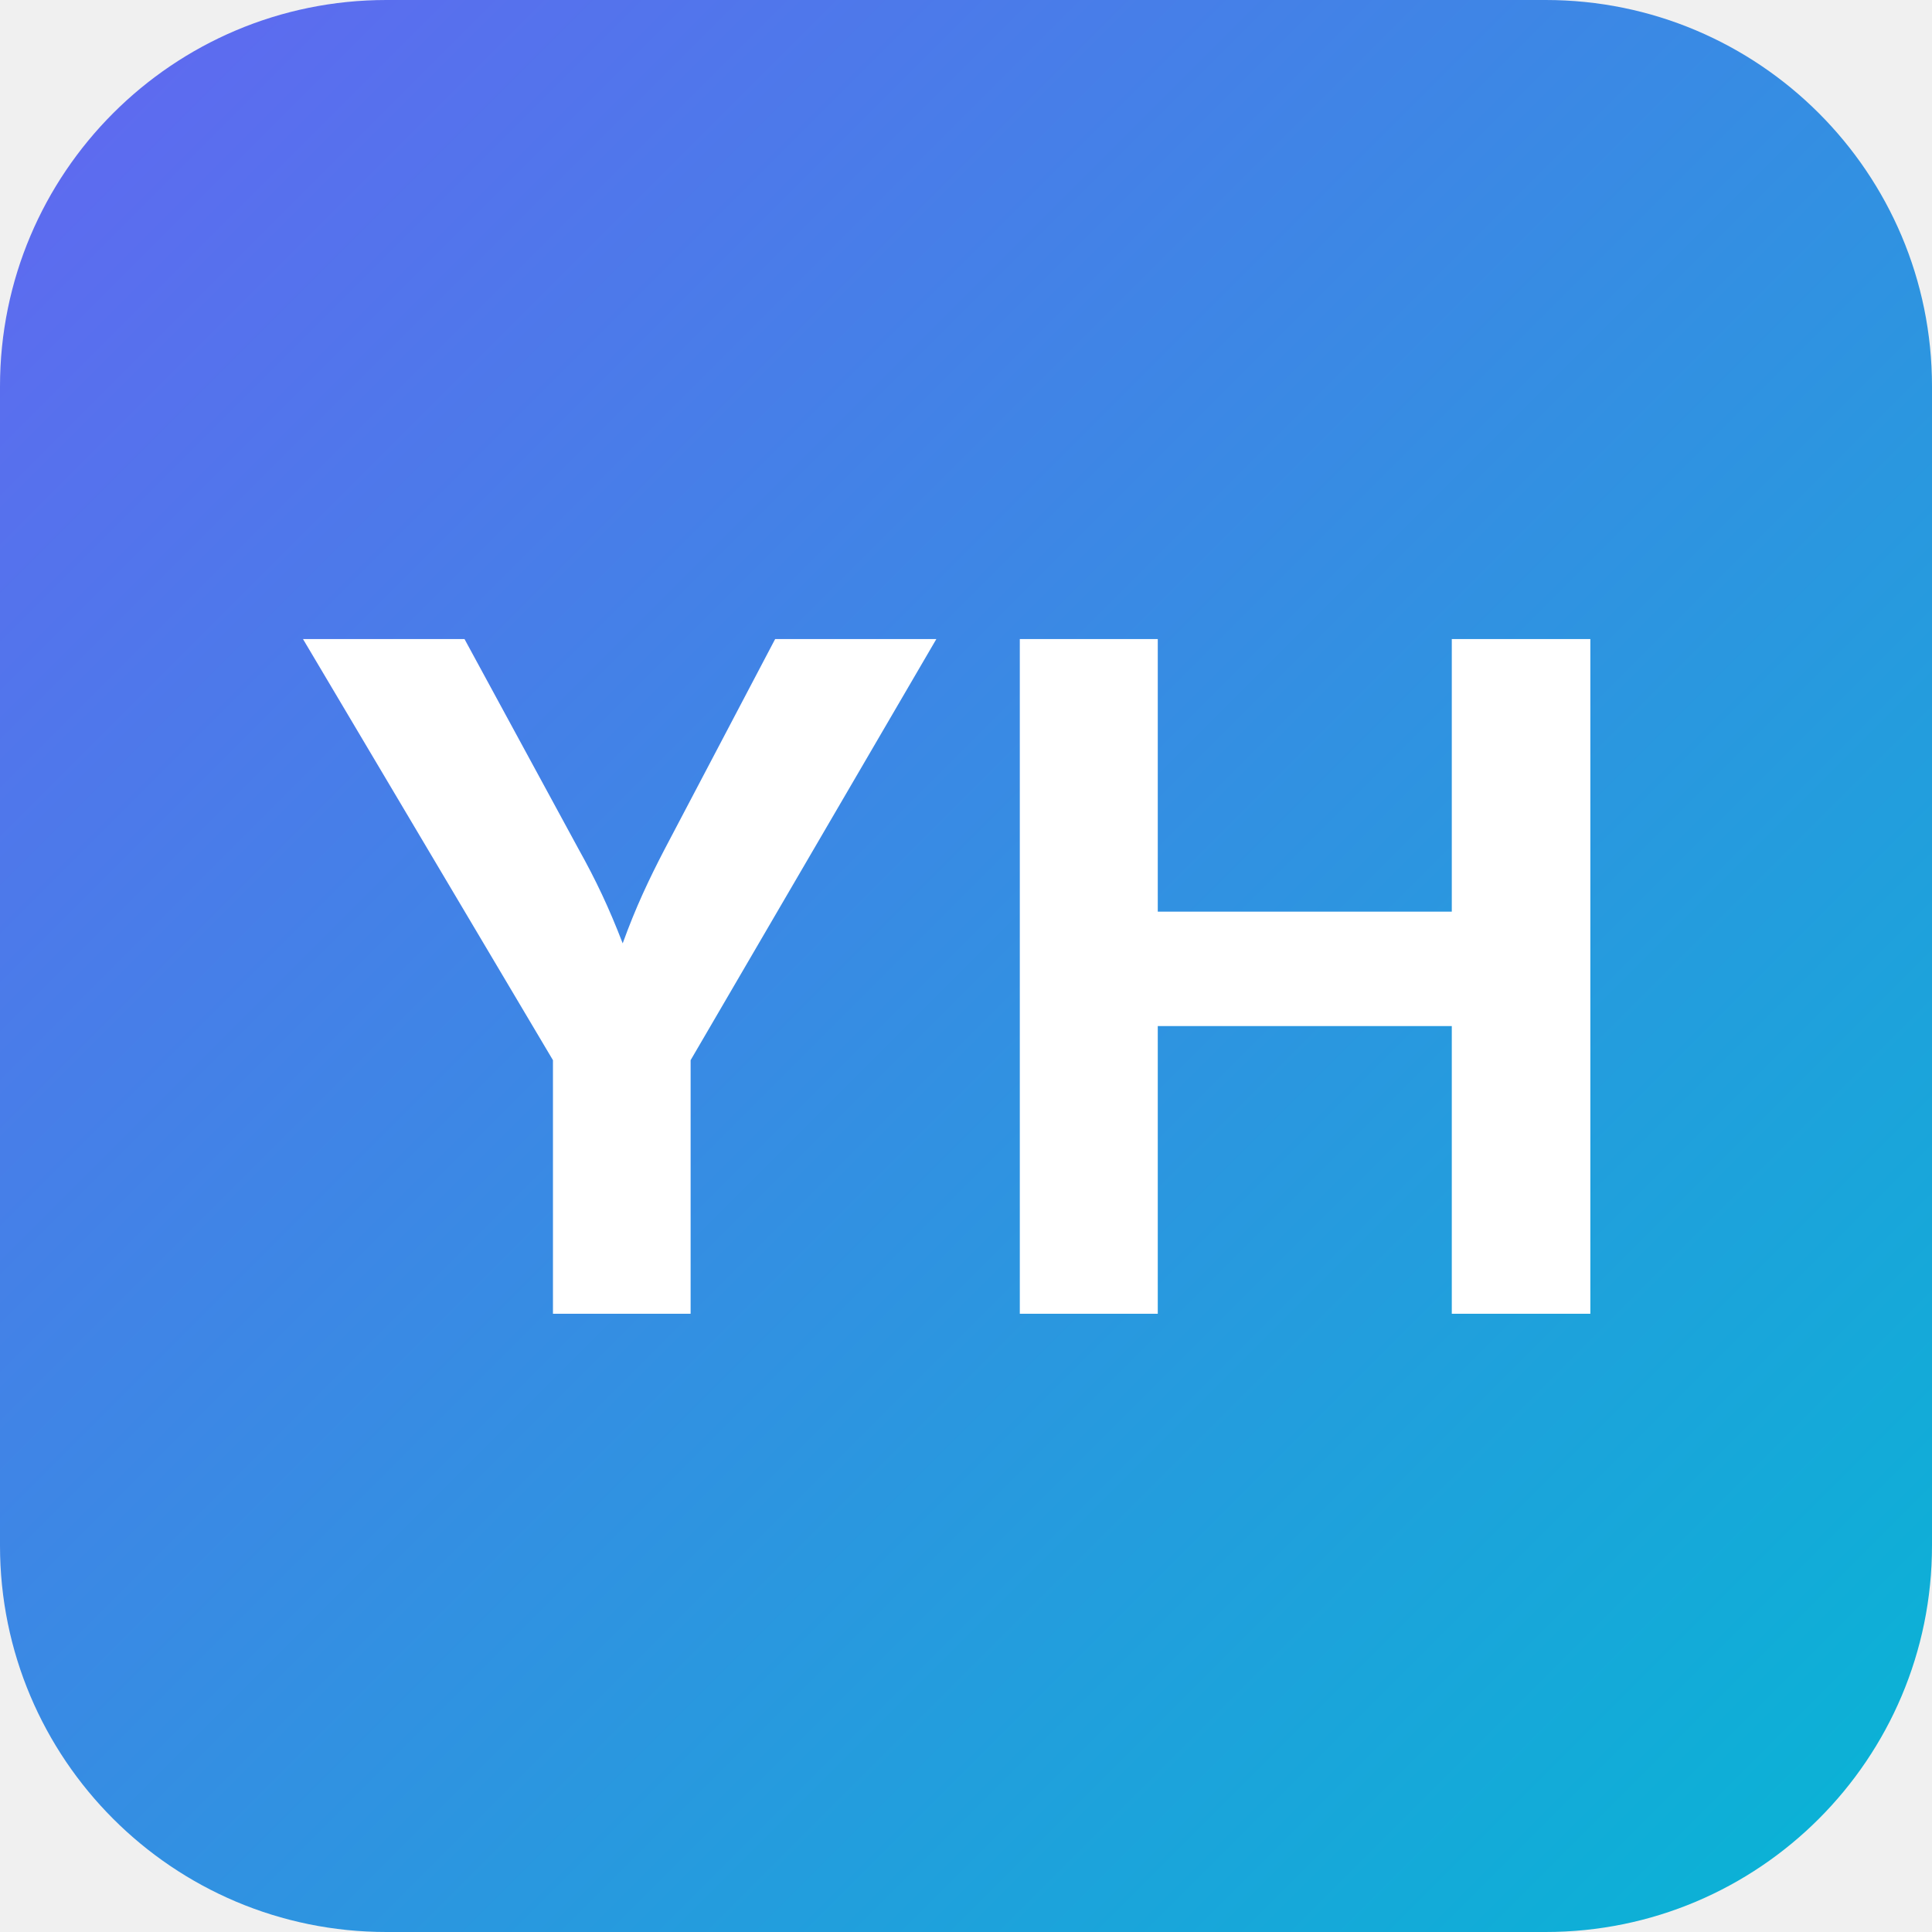
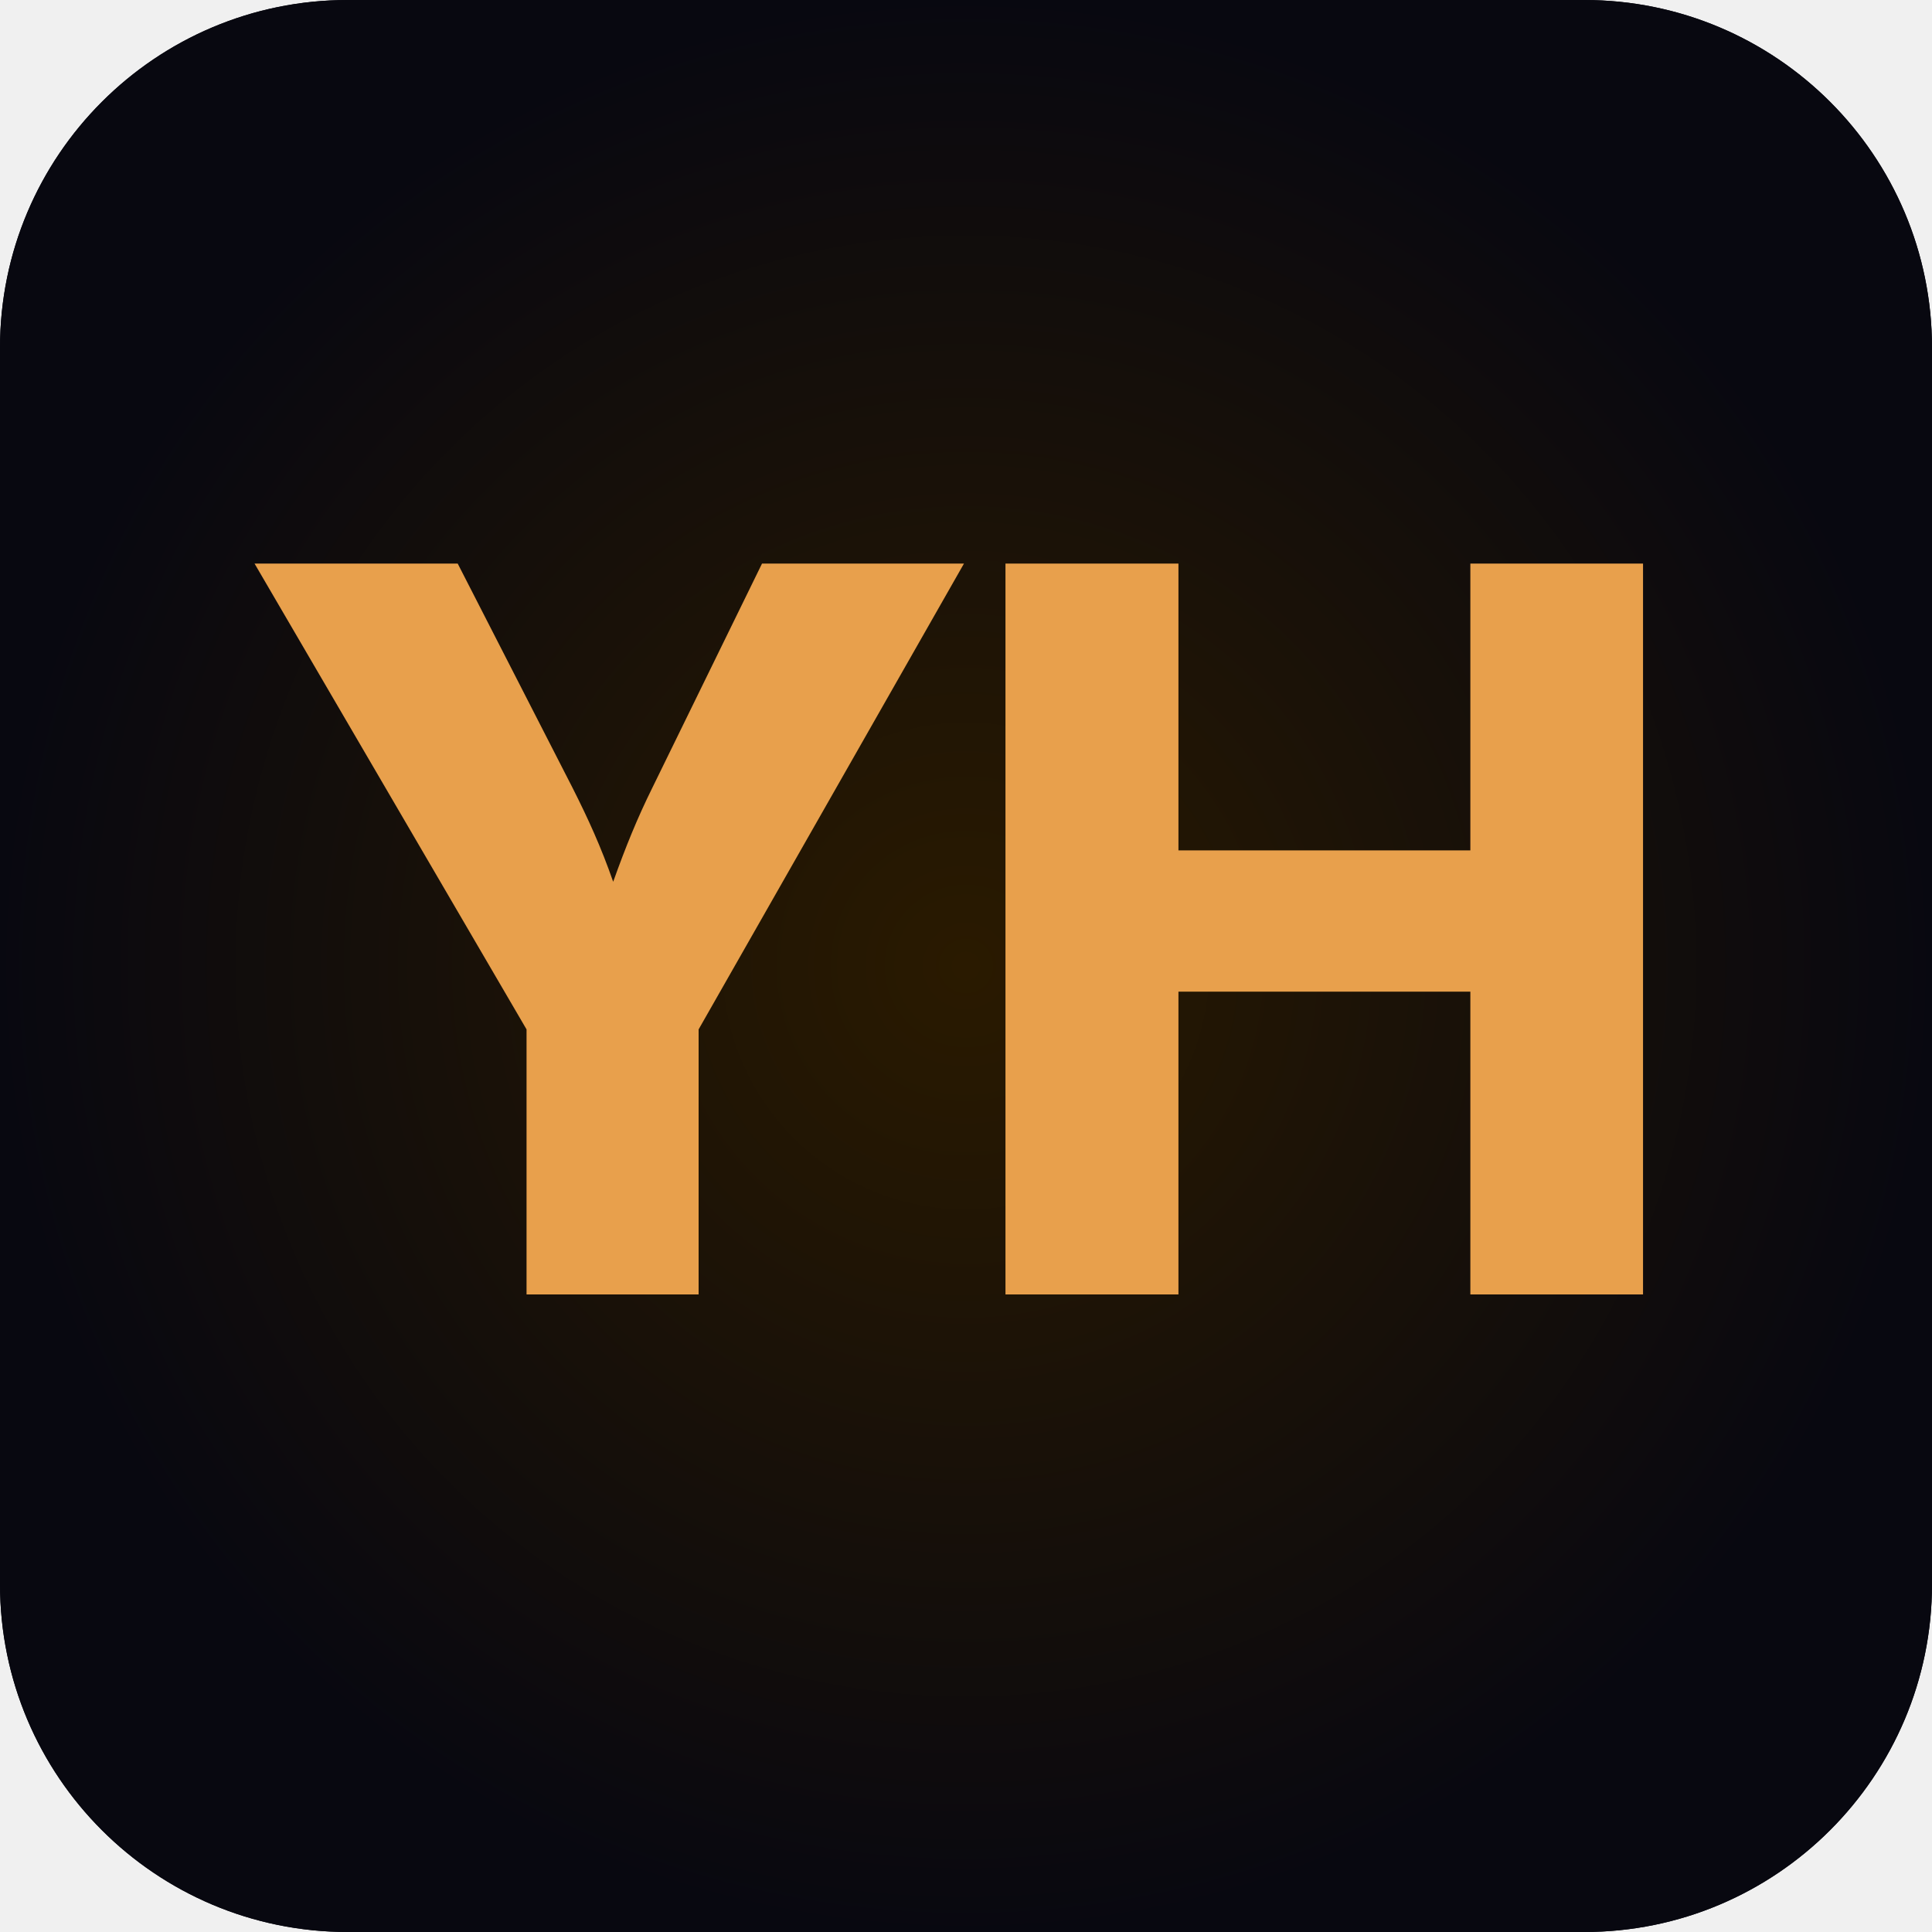
<svg xmlns="http://www.w3.org/2000/svg" viewBox="0 0 100 100">
  <defs>
-     <linearGradient id="g" x1="0%" y1="0%" x2="100%" y2="100%">
-       <stop offset="0%" style="stop-color:#6366f1" />
-       <stop offset="100%" style="stop-color:#06b6d4" />
-     </linearGradient>
+     <radialGradient id="glow" cx="50%" cy="50%" r="50%">
+       <stop offset="0%" stop-color="#2a1a00" />
+       <stop offset="100%" stop-color="#080810" />
+     </radialGradient>
  </defs>
-   <rect width="100" height="100" rx="20" fill="url(#g)" />
-   <text x="50" y="68" font-family="Inter,sans-serif" font-size="48" font-weight="700" fill="white" text-anchor="middle">YH</text>
+   <rect width="100" height="100" rx="18" fill="#080810" />
+   <rect width="100" height="100" rx="18" fill="url(#glow)" />
+   <text x="50" y="67" font-family="'SF Pro Display',Inter,system-ui,sans-serif" font-size="52" font-weight="800" fill="#e8a04c" text-anchor="middle" letter-spacing="-2">YH</text>
</svg>
